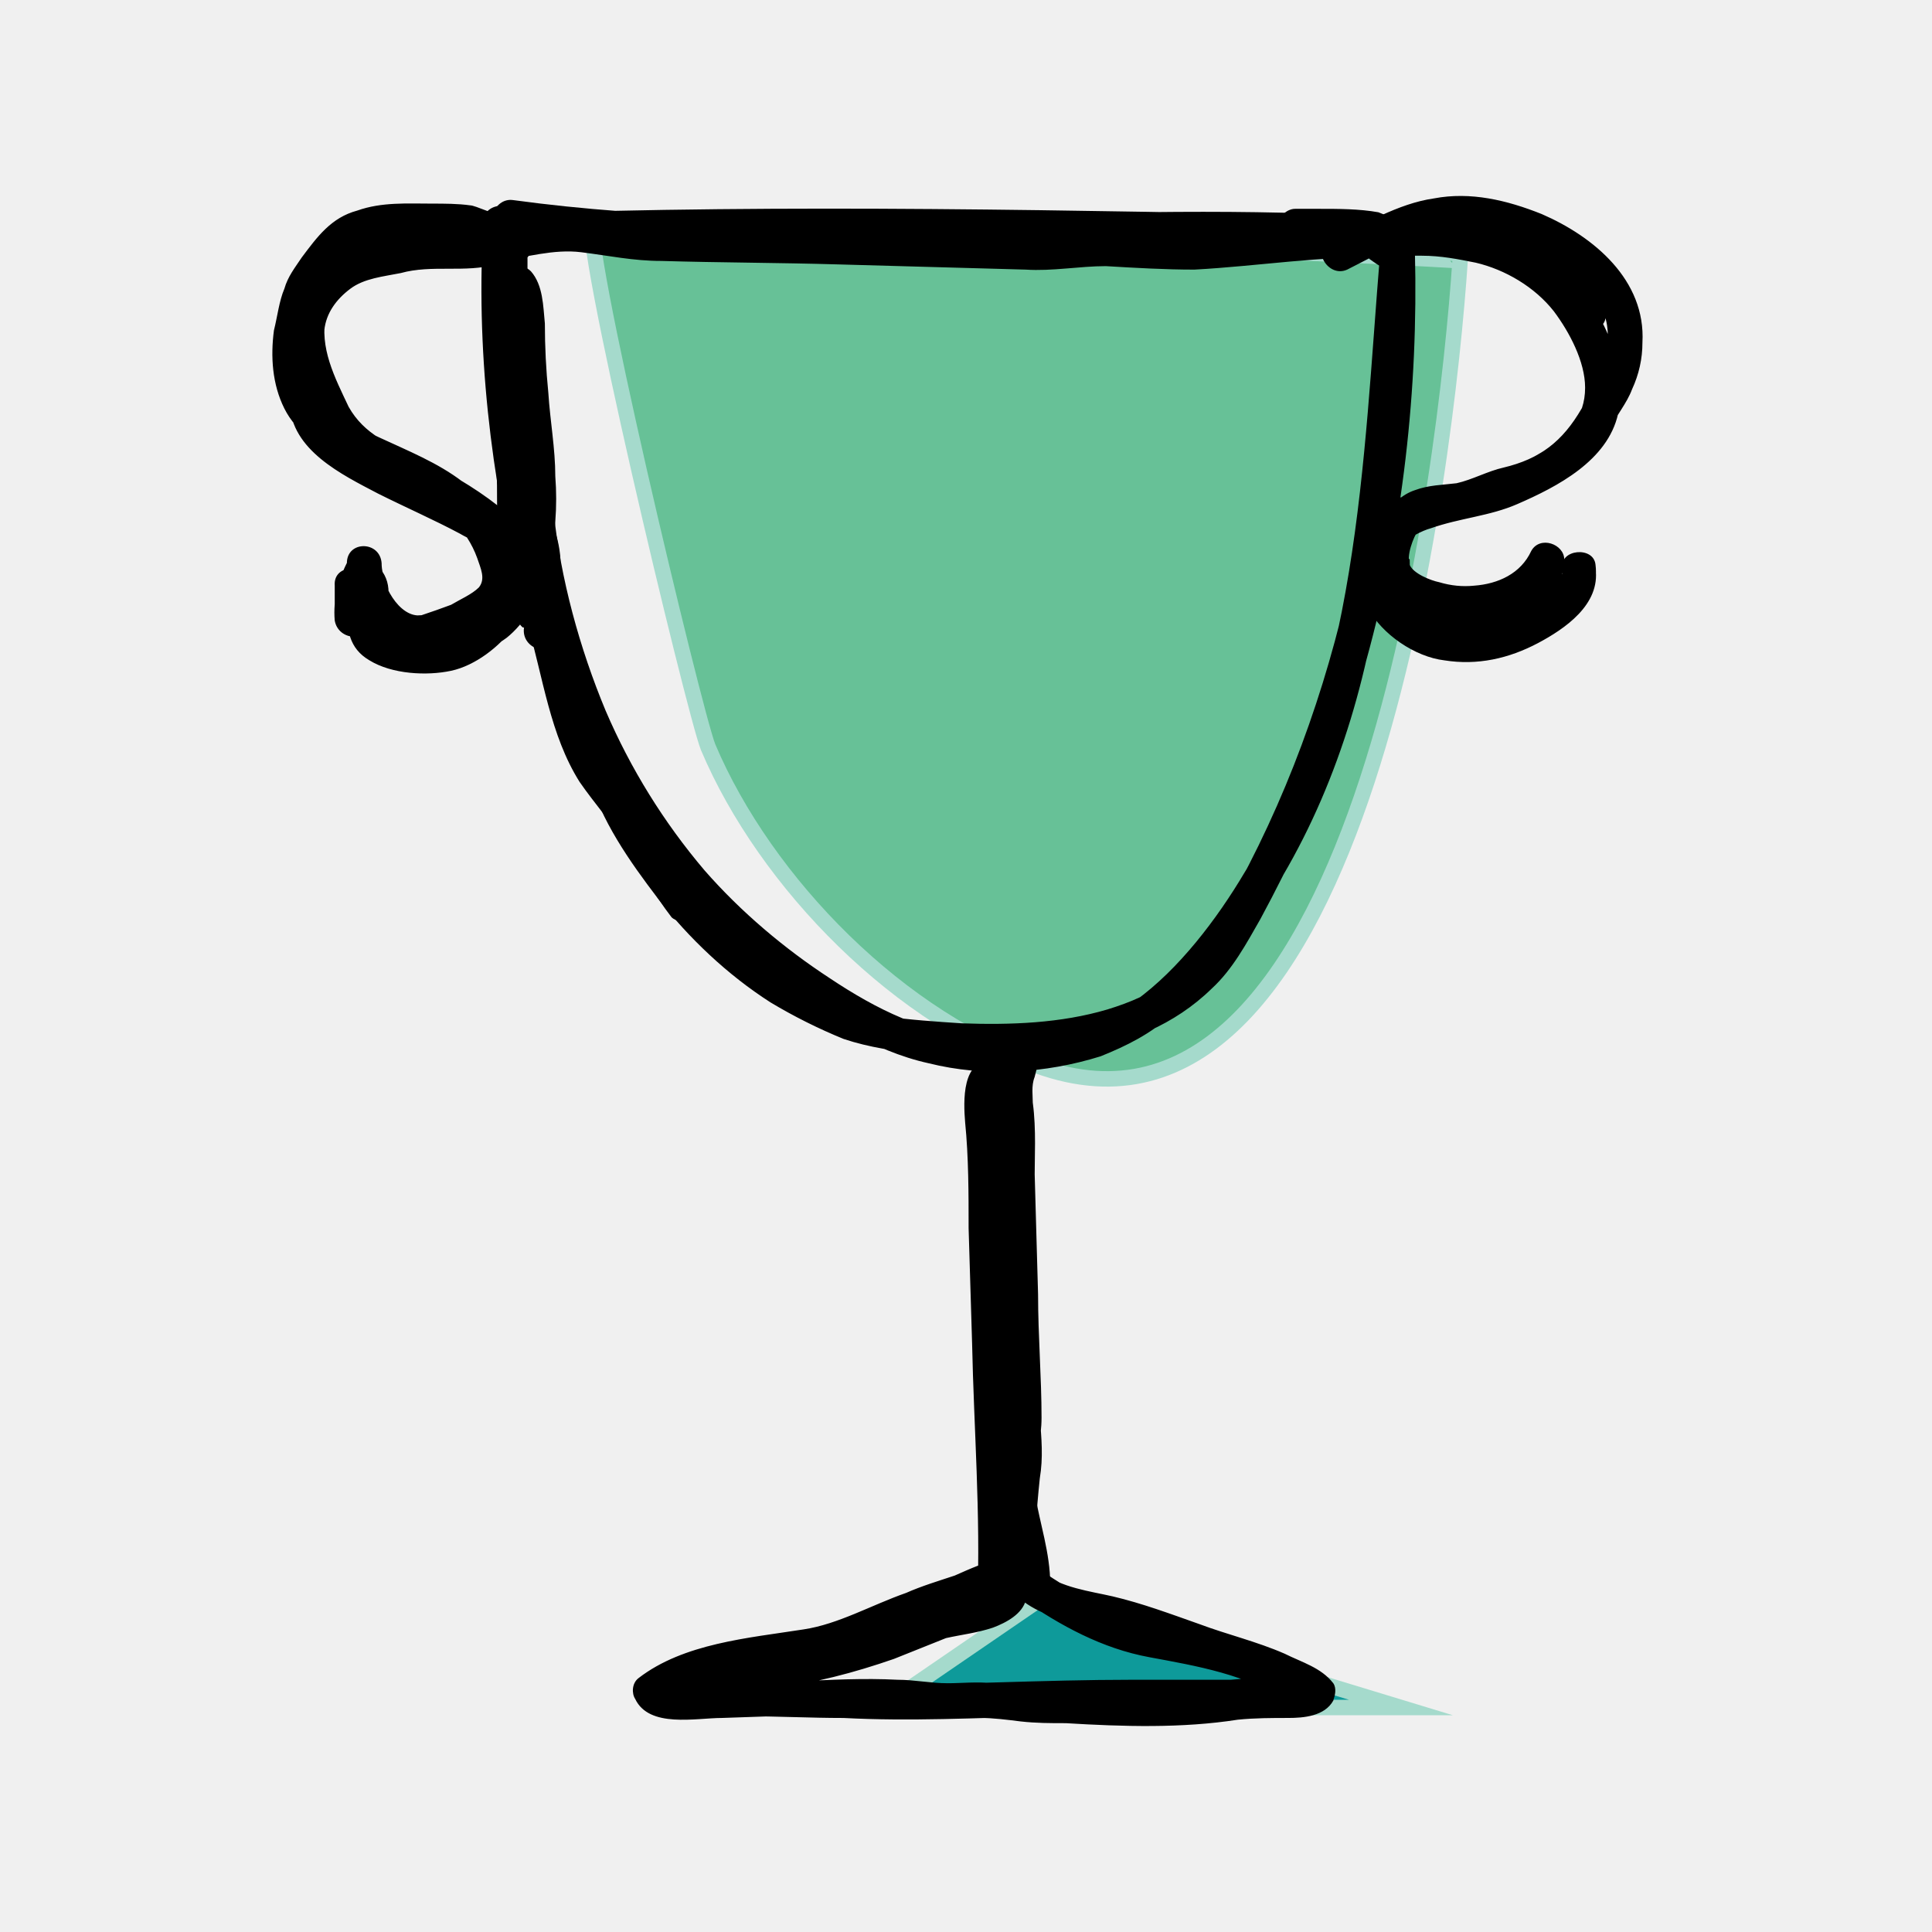
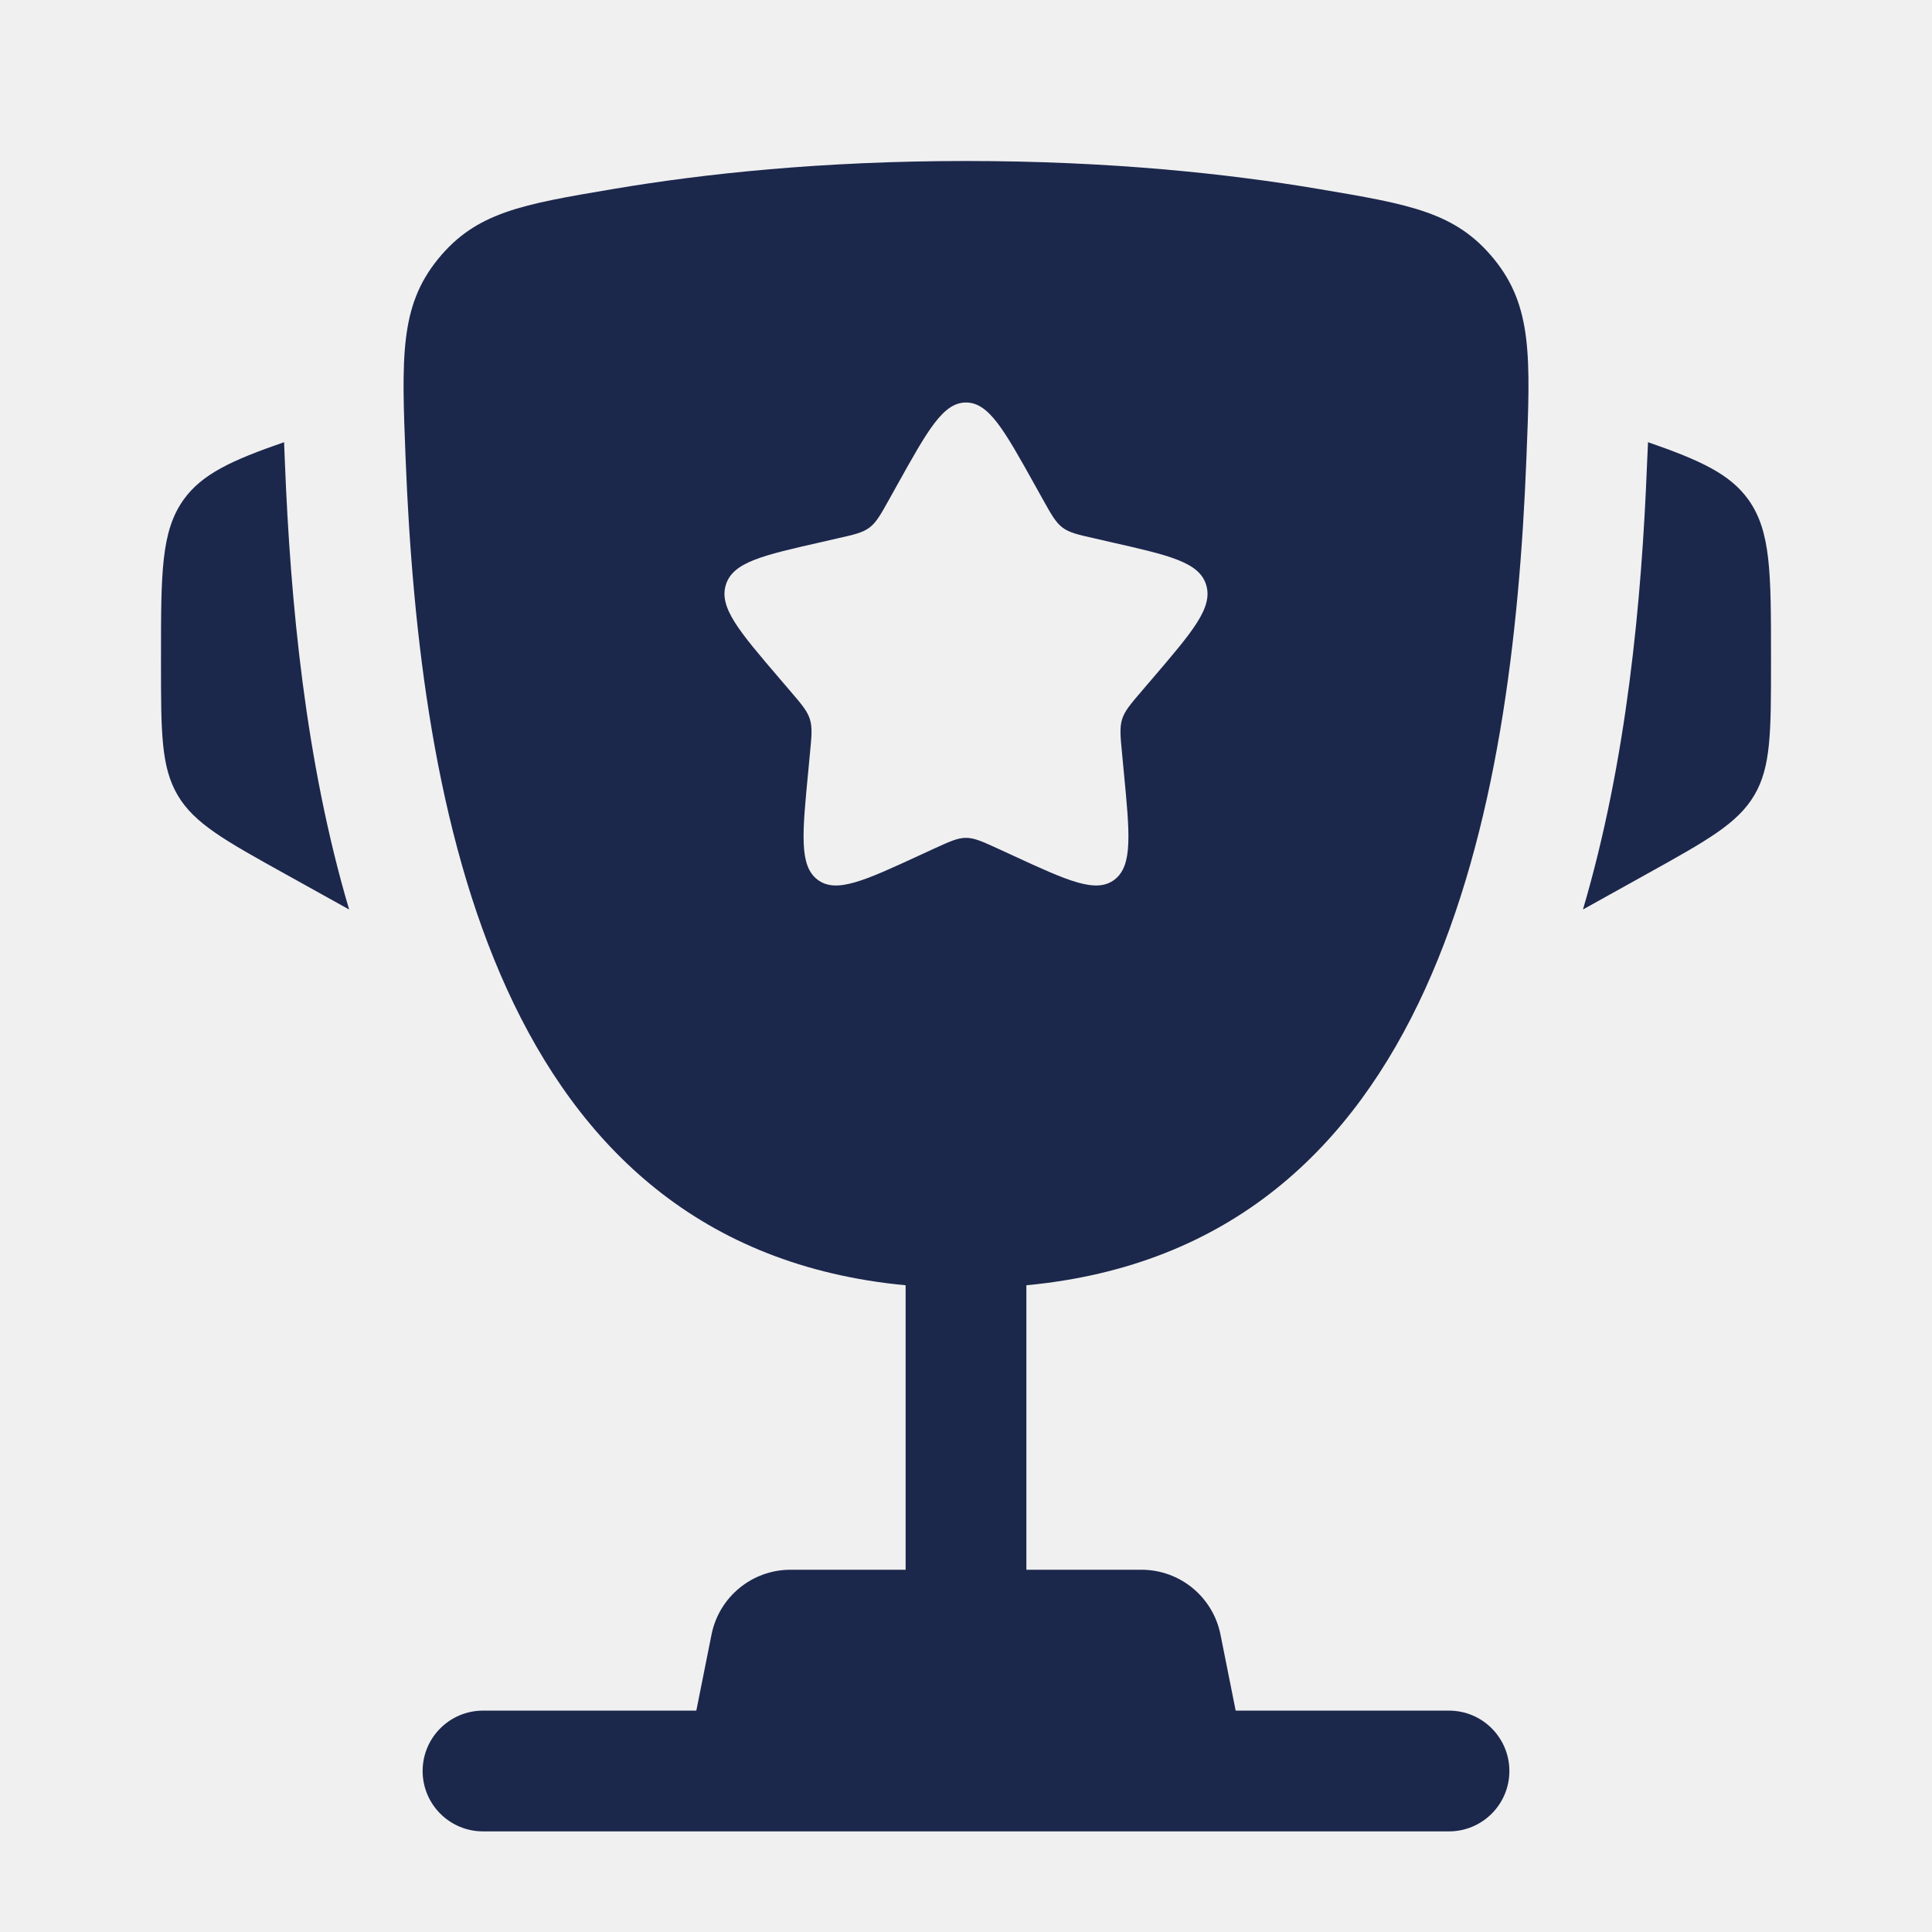
- <svg xmlns="http://www.w3.org/2000/svg" width="100" height="100" viewBox="0 0 100 100" fill="none">
-   <g clip-path="url(#clip0_9_34239)">
-     <g style="mix-blend-mode:multiply">
-       <path d="M30.72 11.438c-.9-.09 5.213 25.438 5.932 27.236 2.966 7.011 9.977 14.202 17.438 16.63 16.54 5.393 20.764-31.192 21.483-41.798 0-.09-40.18-1.888-44.854-2.068z" fill="#6DCDA0" />
-       <path d="M30.72 11.438c-.9-.09 5.213 25.438 5.932 27.236 2.966 7.011 9.977 14.202 17.438 16.63 16.54 5.393 20.764-31.192 21.483-41.798 0-.09-40.18-1.888-44.854-2.068z" stroke="#AFE8D9" stroke-width=".8" stroke-miterlimit="10" />
-     </g>
-     <g style="mix-blend-mode:multiply">
-       <path d="M53.91 82.719l-8.27 5.663h26.877L53.91 82.719z" fill="#0FA4A4" />
-       <path d="M53.91 82.719l-8.27 5.663h26.877L53.91 82.719z" stroke="#AFE8D9" stroke-width=".8" stroke-miterlimit="10" />
-     </g>
-     <path d="M26.854 26.45c.63 6.381 2.966 12.763 6.831 17.977a35.745 35.745 0 006.382 6.382c2.337 1.798 5.124 3.595 8 4.225 2.877.719 6.023.539 8.9-.36 1.348-.54 2.606-1.169 3.685-2.157a25.513 25.513 0 003.236-3.506c3.685-4.674 5.932-10.247 7.1-16.09 1.439-6.561 1.709-13.213 2.248-19.865h-1.798a144.28 144.28 0 01-.27 4.944h1.798c.12-1.678.21-3.326.27-4.944h-1.798c.27 12.045-2.247 24.27-8.45 34.697-.628 1.168-1.347 2.157-2.516 2.966-.899.72-1.978 1.169-3.146 1.528-2.427.72-5.034.81-7.55.72-1.349-.09-2.697-.18-3.956-.36-1.348-.27-2.786-.99-3.955-1.708-2.247-1.169-4.135-2.877-5.753-4.764-1.618-1.888-3.326-4.225-3.955-6.742-.18-.629-.36-1.258-.629-1.798-.27-.629-.809-1.078-1.079-1.707-.449-1.529-.629-2.967-1.438-4.405-.54-.989-2.157-.09-1.528.899.72 1.258.899 2.697 1.348 4.135.18.719.63 1.078.99 1.708.359.629.449 1.258.628 1.887.63 2.337 2.158 4.495 3.596 6.382 1.618 2.068 3.596 3.955 5.843 5.394a27.74 27.74 0 003.775 1.887c1.348.45 2.697.63 4.225.81 5.033.449 10.966.359 14.831-3.416 1.079-.99 1.798-2.338 2.517-3.596a78.618 78.618 0 002.247-4.494 58.471 58.471 0 003.236-8.9c1.888-6.83 2.697-14.022 2.517-21.123-.09-1.168-1.798-1.168-1.798 0a144.28 144.28 0 01-.27 4.944c0 1.079 1.798 1.079 1.798 0 .12-1.678.21-3.326.27-4.944 0-1.168-1.708-1.079-1.798 0-.899 10.877-1.078 22.562-7.011 32.09-1.438 2.427-3.416 5.034-5.663 6.652-2.157 1.618-5.393 1.977-8 1.887-2.876-.18-5.393-1.438-7.82-3.056-2.337-1.528-4.584-3.416-6.472-5.573a32.646 32.646 0 01-5.124-8.27C30 33.55 29.011 29.955 28.652 26.45c-.09-1.078-1.888-1.168-1.798 0zm.629-15.551c-1.798-.36-1.977 2.157-1.977 3.326-.09 1.797 0 3.685.18 5.483.06.719.15 1.408.27 2.067 0 .54.628.72 1.078.63.539-.09.719-.63.629-1.08 0 .18 0-.269 0 0 0-.12-.03-.239-.09-.359 0-.3-.03-.599-.09-.899-.06-.719-.09-1.468-.09-2.247-.06-.839-.09-1.678-.09-2.517v-1.978c.09-.09.09-.269.09-.09a1 1 0 01.09-.448v-.27s.09-.18.09 0c-.09.09 0-.09 0-.09l-.09.09c-.12.12-.3.15-.54.09.54.09.99-.09 1.17-.63.09-.449-.18-.988-.63-1.078z" fill="#000" />
-     <path d="M26.135 12.068c14.741 1.977 29.573.09 44.404.898-.06-.599-.15-1.168-.27-1.707-.898.09-1.707.18-2.606.18.06.599.12 1.168.18 1.707.899-.18 1.797-.18 2.696-.18 1.169 0 1.169-1.797 0-1.797-14.831-.27-29.663-.63-44.494-.09-1.169.09-1.169 1.887 0 1.797 14.831-.539 29.663-.18 44.494.09V11.17c-1.078 0-2.067.09-3.146.27-.989.18-.719 1.707.27 1.797 1.079 0 2.067-.18 3.146-.27.989-.18.63-1.707-.27-1.797-14.651-.81-29.393 1.168-43.955-.81-1.078-.18-1.618 1.529-.45 1.709z" fill="#000" />
-     <path d="M70 10.899c-.27 0-.63.09-.899.27-.27.36-.27.719-.27 1.078.09.27.36.54.63.63.24.06.45.12.629.18.12 0 .24.03.36.09h.18c.09.089-.09 0 0 0 0 .06.03.089.09.089.089 0-.09-.09 0 0l.179.18c.27.18.45.36.809.45.36.09.809-.09.989-.45.27-.54.36-1.169-.09-1.618-.27-.45-.81-.63-1.259-.81-.989-.179-2.067-.179-3.056-.179h-1.258c-.45 0-.9.45-.9.899 0 .54.36.899.9.899h2.877c.119 0 .239.03.359.09h.18c.18 0-.18-.09-.09 0 .18 0 .39.03.629.09.06 0 .12.03.18.09.09 0-.18-.09-.09-.09.06.06.12.09.18.09.09.18-.18-.18-.09-.09.09.18 0-.09 0-.09v-.09c0-.09 0-.18 0 0-.09.09.09-.27 0-.09.3-.12.629-.24.988-.36.09.09-.09-.09 0 0l-.18-.18c-.18-.18-.359-.359-.629-.449-.45-.18-.899-.27-1.438-.36.24.18.45.39.63.63.18 1.168-1.08.809-.54.899.54.09.989-.45.899-.9 0-.539-.36-.808-.899-.898zm-43.236.809v-.18h-1.798c-.09 3.146.27 6.202.81 9.348.18 1.438.269 2.967.539 4.405.18 1.348.898 2.517.898 3.865.54-.24 1.05-.45 1.529-.63-.18-.179 0-1.258 0-1.527.06-.78.06-1.558 0-2.337 0-1.439-.27-2.877-.36-4.315a36.127 36.127 0 01-.18-3.596c-.09-.898-.09-1.977-.719-2.696-.54-.54-1.348-.18-1.528.45-.45 1.348-.36 2.786-.27 4.134 0 1.798-.09 3.506 0 5.214.09 1.707 0 3.415.09 5.033.09.81.18 1.528.45 2.247.18.36.27.54.45.81.089.18.359.629.449.539-.18 1.168 1.528 1.618 1.707.54.09-.72-.09-1.17-.449-1.799-.45-.629-.63-1.168-.72-1.977-.269-1.618-.089-3.236-.179-4.854a75.647 75.647 0 010-5.213c0-1.439-.27-2.877.18-4.225l-1.438.36c.36.449.18 1.977.18 2.606.09 1.528.18 2.966.359 4.404.18 1.439.27 2.877.18 4.315 0 1.079-.36 2.427.54 3.146.538.45 1.527.18 1.527-.629 0-1.348-.629-2.427-.899-3.775-.27-1.349-.36-2.877-.539-4.315-.45-3.146-.899-6.292-.809-9.528.09-1.168-1.708-1.168-1.798 0v.18c0 1.168 1.798 1.168 1.798 0z" fill="#000" />
-     <path d="M24.966 12.607c-.27 6.651.63 13.303 2.337 19.685.81 2.786 1.169 5.753 2.697 8.18.809 1.168 1.708 2.157 2.427 3.326.72 1.258 1.438 2.517 2.337 3.685.18.18.63.27.899.18.18-.06.39-.12.63-.18 1.078-.18.628-1.977-.54-1.708l-.54.18c.3.06.57.15.81.27-.9-1.079-1.439-2.427-2.158-3.596-.719-1.168-1.708-2.157-2.427-3.236-1.438-2.337-1.708-5.303-2.427-7.91-1.708-6.112-2.517-12.494-2.247-18.876 0-1.169-1.798-1.169-1.798 0z" fill="#000" />
-     <path d="M25.865 13.506c1.349-.18 2.787-.63 4.225-.45 1.438.18 2.696.45 4.135.45 3.056.09 6.112.09 9.168.18l9.708.269c1.348.09 2.787-.18 4.135-.18 1.528.09 3.056.18 4.584.18 3.326-.18 6.562-.72 9.888-.63 1.168 0 1.079-1.797 0-1.797-1.558-.06-3.116 0-4.674.18-1.349.18-2.697.18-4.135.36-1.438.18-2.877.09-4.315 0-.809-.09-1.528-.09-2.247-.09-.719.09-1.348.18-2.067.27-1.528 0-3.146-.18-4.675-.18-1.677-.06-3.325-.12-4.943-.18-3.146-.09-6.203-.09-9.349-.18-1.618 0-3.146-.09-4.674-.36-1.618-.27-3.146.18-4.764.36-1.168.09-1.168 1.887 0 1.798z" fill="#000" />
-     <path d="M25.865 11.079c-.18.09-1.258-.45-1.528-.45-.63-.09-1.348-.09-1.977-.09-1.259 0-2.607-.09-3.866.36-1.348.36-2.067 1.348-2.876 2.427-.36.54-.72.989-.899 1.618-.27.629-.36 1.438-.54 2.157-.179 1.348-.09 2.787.54 4.045s1.798 1.978 3.056 2.607c2.517 1.258 5.843 2.157 6.922 5.123.18.54.45 1.08.09 1.528-.36.36-.99.63-1.439.9-.48.18-.988.359-1.528.539-.27.09-.629.27-.899.27-.36.09-1.078-.18-1.168-.63 0-1.168-1.798-1.168-1.798 0 0 1.079.09 2.068 1.169 2.697 1.168.719 2.966.809 4.224.54 1.259-.27 2.517-1.26 3.236-2.248.81-1.079 1.079-2.697.72-4.045-.36-1.258-1.708-1.888-2.787-2.427-1.438-.809-2.966-1.438-4.405-2.157-.988-.54-2.337-1.169-3.056-2.158-.45-.539-.27-1.348-.27-1.977.09-.899-.09-1.798 0-2.607.09-.899.63-1.618 1.349-2.157.719-.54 1.708-.63 2.607-.81 1.617-.449 3.325 0 4.943-.449.63-.18.9-1.078.36-1.528-2.068-1.797-5.573-1.348-7.82-.27-2.517 1.08-3.596 3.956-3.146 6.562.27 1.439.988 2.877 1.797 4.045.72 1.259 2.068 1.888 3.326 2.517 1.438.63 2.966 1.349 4.225 2.337.54.45 1.079 1.079 1.528 1.618.45.72.27 1.169-.09 1.798-.809 1.348-2.427 1.618-3.955 1.708-.45 0-1.168.09-1.438-.36-.27-.36-.81-1.438-.72-1.887l-1.437.36v.09c.599-.12 1.168-.27 1.707-.45-.18-.36-.27-.72-.27-1.079-.09-1.169-1.797-1.169-1.797 0-.09 1.978 1.708 4.764 3.865 4.494 1.169-.09 1.259-1.797 0-1.797-.54 0-1.528.27-1.797-.27-.27-.36-.09-.899-.18-1.258 0-.54-.09-.9-.27-1.349-.27-.539-1.258-.629-1.528 0-.54.989-.81 2.068-.72 3.146.18 1.079 1.799 1.169 1.799 0v-1.797c-.09-1.169-1.888-1.169-1.798 0 0 .719.18 1.348.45 2.067.18.54.808.899 1.348.54.24-.18.479-.39.719-.63.809-.899-.45-2.157-1.259-1.258-.12.12-.27.24-.45.36.48.179.93.359 1.35.539-.18-.54-.36-1.08-.36-1.618h-1.798v1.797h1.798c-.09-.809.09-1.528.449-2.247h-1.528c.18.54 0 1.259.09 1.888.09.54.45 1.078.899 1.348.809.72 1.797.54 2.786.54v-1.798c-1.168.18-2.157-1.708-2.067-2.697h-1.798c0 .72.18 1.348.54 1.978.359.899 1.617.449 1.617-.45 0-.54-.18-.989-.539-1.348-.45-.45-1.348-.27-1.528.45-.09.539 0 1.168.27 1.707.18.54.36 1.259.719 1.708.809 1.079 2.067 1.079 3.326.989 1.348-.09 2.786-.36 3.865-1.169.899-.719 1.797-2.067 1.797-3.236.09-1.438-1.258-2.786-2.247-3.595-1.258-.989-2.696-1.798-4.135-2.517-1.438-.63-2.786-1.169-3.595-2.607-.72-1.528-1.528-3.056-1.169-4.764.36-1.708 1.528-2.697 3.057-3.056.898-.27 1.707-.54 2.696-.45.63.09 1.618.18 2.157.63.12-.48.27-.96.45-1.439a6.64 6.64 0 01-1.888 0c-.719 0-1.438.06-2.157.18-1.258.18-2.876.45-3.955 1.169-1.079.809-1.978 1.887-2.157 3.236-.18.719-.09 1.438-.09 2.157.09.72-.09 1.438 0 2.157.09 2.427 2.696 3.686 4.584 4.675 1.438.719 2.876 1.348 4.225 2.067.45.27 1.168.54 1.618.989.27.45.27 1.168.18 1.618-.18 1.438-1.708 2.696-3.057 2.786-.719 0-1.618 0-2.247-.27-.63-.27-.54-.718-.54-1.258h-1.797c.09 1.348 1.618 2.517 2.966 2.427 1.079 0 2.427-.719 3.416-1.168.899-.45 2.067-1.08 2.337-2.158.36-1.168-.45-2.876-1.078-3.865-1.798-2.876-5.484-3.506-8.09-5.213-1.439-.9-1.798-2.517-1.529-4.045.09-.81.18-1.708.63-2.337.36-.63.809-1.349 1.348-1.888 1.079-1.169 3.146-.899 4.674-.899.81 0 1.528 0 2.337.36.81.27 1.438.18 2.158-.36.899-.809-.45-2.067-1.259-1.258zm43.865 2.876c1.618-.809 3.236-1.798 5.034-1.978 1.798-.18 3.686.36 5.214 1.169 1.348.72 2.786 1.888 3.146 3.416.18.719.09 1.528-.09 2.247-.18.899-.72 1.528-1.169 2.337-.989 1.708-2.157 2.607-4.045 3.056-.809.18-1.618.63-2.427.81-.719.09-1.438.09-2.157.359-1.348.45-1.888 1.887-2.068 3.236-.18 1.348.72 2.337 1.888 2.876 2.517 1.259 6.472.81 7.82-2.067-.599-.12-1.168-.27-1.707-.45 0 1.079-1.439 1.528-2.337 1.618-.54.09-1.17.18-1.708-.09-.27-.18-.54-.27-.81-.36-.359-.09-.718 0-.988-.179-.36-.18-.36-.63-.36-.989-.09-.09-.36-.54-.27-.719 0-.36.99-.809 1.349-.899 1.528-.54 3.056-.629 4.494-1.258 2.068-.899 4.674-2.247 5.214-4.674.54-2.517-.81-5.394-2.607-7.191-1.168-1.079-2.607-1.978-4.135-2.337-.809-.18-1.708-.36-2.517-.45-.898-.09-1.797.09-2.606-.09l.18 1.618c1.707-.809 3.954-.719 5.752-.18.72.27 1.349.63 1.978.99.27.179 1.528.808 1.528 1.168.48-.24.929-.48 1.348-.72-.45-.359-1.168-.629-1.438-1.168l-1.258 1.259c.809.449.988 1.348 1.348 2.157.45 1.078 2.157.63 1.708-.45-.54-1.258-.9-2.516-2.158-3.235-.809-.45-1.528.449-1.168 1.168.36.899 1.348 1.348 2.067 1.798.54.36 1.349-.09 1.349-.81 0-.988-.9-1.707-1.708-2.246a15.527 15.527 0 00-2.697-1.439c-2.337-.898-5.303-.988-7.55.18-.63.36-.54 1.438.18 1.618.808.18 1.527.18 2.246.18.99 0 1.888.18 2.787.36 1.528.359 3.056 1.258 4.045 2.516.809 1.079 1.618 2.607 1.618 3.955 0 1.529-.899 2.427-2.067 3.236-1.349.81-2.697 1.438-4.225 1.798-1.438.27-2.787.54-3.955 1.528-.45.36-.81.81-.9 1.348-.089.63.27 1.439.36 2.068.18.63.54 1.258 1.259 1.528.63.27 1.258.27 1.888.54 2.247 1.078 6.561-.27 6.561-3.147 0-.809-1.258-1.258-1.708-.45-.539 1.17-1.707 1.709-2.966 1.799-.6.06-1.198 0-1.798-.18-.449-.09-1.348-.45-1.528-.9-.18-.448.18-1.437.45-1.797.36-.63 1.258-.54 1.887-.63.72-.089 1.349-.359 2.068-.628.899-.36 1.798-.45 2.607-.81 1.438-.629 2.606-1.797 3.325-3.145.36-.72.9-1.349 1.169-2.068.36-.779.54-1.588.54-2.427.179-3.236-2.518-5.483-5.214-6.651-1.798-.72-3.686-1.169-5.573-.81-1.888.27-3.596 1.349-5.393 2.158-.99.45-.09 1.977.898 1.528z" fill="#000" />
-     <path d="M72.337 25.73c-1.438.09-1.888 1.438-1.977 2.607 0 .989.09 2.247.449 3.146.72 1.348 2.427 2.517 3.955 2.697 1.708.27 3.326-.09 4.854-.9 1.348-.718 3.236-1.977 2.966-3.864-.539.12-1.108.21-1.708.27-.18.18-.09.18-.27.359-.179.09-.539.27-.808.36l-1.079.359a1 1 0 00-.45.09h-2.426c-.72 0-1.708.09-2.068.809a.816.816 0 000 .899c.18.3.39.569.63.809.18-.54.389-1.049.629-1.528-.18 0-.27-.09-.45-.18-.989-.63-1.887.989-.899 1.528.42.3.87.42 1.349.36.719 0 1.168-.9.629-1.529l-.36-.36v.9c-.06.06-.09.12-.09.18-.06 0-.06 0 0 0h.09c.18-.09.09-.09.27-.09h1.259c.809 0 1.528 0 2.247-.18 1.618-.27 3.775-1.169 3.505-3.236-.09-.989-1.887-.81-1.708.18.09.988-.988 1.618-1.797 2.067-.45.27-.99.63-1.438.72a7.527 7.527 0 01-1.978.269c-1.169 0-2.247-.54-2.966-1.528-.06-.06-.12-.15-.18-.27-.09-.09-.18-.27-.09 0 0-.12-.03-.27-.09-.45-.09-.449-.09-.539-.18-.988v-.81c0-.119.03-.209.09-.269v-.27c0-.06.03-.15.09-.27 0 0 0-.089.09-.089h-.09c.27 0 0-.09 0 0-.09 0-.09 0 0 0 1.079 0 1.079-1.798 0-1.798zM51.933 54.764c0 .27-.18.63-.18.899-.09.45-.09.899-.09 1.438.06 1.079.09 2.187.09 3.326l.18 6.562c0 2.067.09 4.224.18 6.292 0 .989-.27 1.888-.36 2.876-.09.99.09 1.978.09 2.967h1.797c0-.9.09-1.708.18-2.607.18-1.079.09-2.067 0-3.146-.06-2.038-.09-4.045-.09-6.023l-.18-6.112c0-1.348.09-2.786-.09-4.135-.18-1.078-.898-2.067-2.067-2.157-1.618-.18-1.528 2.067-1.438 3.146.18 1.798.18 3.685.18 5.483l.18 5.933c.09 4.404.449 8.898.27 13.393-.09.989 1.527 1.258 1.707.27 1.079-4.675 1.259-9.349 1.079-14.113 0-1.168-1.798-1.168-1.798 0 .09 2.427-.09 4.764-.09 7.101 0 1.079.03 2.158.09 3.236 0 .99-.36 1.888-.36 2.877h1.798v-2.248c-.09-1.168-1.797-1.168-1.797 0 0 .54-.09 1.08 0 1.618 0 .27.18.54 0 .72-.18.18-.72.27-.99.36-.419.06-.838.149-1.258.269-1.797.45-3.505 1.348-5.303 1.798-1.978.539-3.955.809-5.933.988-.898.12-1.767.24-2.606.36-.63.18-1.349.27-1.798.809-.45.45-.36 1.348.36 1.528 1.617.27 3.235.27 4.853.36 1.708 0 3.416.09 5.124.09 3.416.18 6.921 0 10.337-.09 3.416-.09 6.831 0 10.247-.18.989 0 3.416.18 3.775-1.079.09-.36-.09-.809-.449-.989-2.067-1.438-4.584-1.887-7.011-2.427-1.259-.27-2.427-.539-3.596-1.078-1.168-.54-2.157-1.169-3.236-1.888-.809-.54-1.887.72-1.078 1.438.899.81 2.067 1.169 3.236 1.438 1.438.36 2.786.63 4.135 1.169 1.528.54 3.145.989 4.674 1.528.539.18.988.45 1.528.72.27.09.989.359 1.168.538v-.898c.18-.27.18 0-.09 0-.27-.09-.45 0-.719 0h-1.258c-1.259 0-2.517.27-3.865.36-1.708 0-3.416.09-5.124 0a35.33 35.33 0 00-2.517-.09l-2.427-.27c-.809-.09-1.618 0-2.337 0-.899 0-1.708-.18-2.607-.18-1.707-.09-3.505 0-5.213.09-1.528 0-2.966 0-4.404.09-.45 0-2.248.36-2.428-.09-.06.36-.09.719-.09 1.078.99-.809 2.517-1.078 3.776-1.348 1.528-.36 3.056-.45 4.584-.809.81-.18 1.528-.45 2.337-.809.81-.45 1.618-.719 2.517-1.079l2.427-.808c.809-.27 1.528-.72 2.427-.81 1.079-.18.63-1.977-.54-1.797-.808.18-1.617.54-2.426.899-.81.27-1.708.539-2.517.898-1.798.63-3.506 1.618-5.303 1.888-2.877.45-6.203.72-8.54 2.517-.36.27-.36.809-.18 1.079.72 1.528 3.147.988 4.495.988 3.056-.09 6.112-.27 9.078-.18 1.439.09 2.877.18 4.315.18.63 0 1.348.09 2.067.18.81.09 1.528.09 2.337.09 2.967.18 6.023.27 8.9-.18.898-.09 1.797-.09 2.606-.09.81 0 1.888-.09 2.337-.899.09-.27.18-.629 0-.898-.629-.81-1.618-1.079-2.517-1.528-1.438-.63-2.966-.99-4.404-1.529-1.528-.539-2.966-1.078-4.495-1.438-1.168-.27-2.696-.45-3.685-1.258-.36.48-.719.929-1.078 1.348 2.067 1.438 4.224 2.607 6.651 3.056 2.427.45 5.124.9 7.191 2.337-.12-.3-.24-.629-.36-.988 0 0 .36-.54.36-.45.18 0 0-.09 0 0h-.18c-.27.09-.45.09-.719.09-.719.06-1.408.12-2.067.18h-5.124c-4.584 0-9.258.27-13.842.27-1.708-.09-3.416-.18-5.214-.18-1.798-.09-3.595 0-5.303-.36.12.54.24 1.049.36 1.528.359-.36 1.348-.36 1.887-.45 1.168-.179 2.337-.269 3.505-.359 2.158-.27 4.225-.809 6.293-1.528l2.696-1.078c.81-.18 1.618-.27 2.427-.54.72-.27 1.528-.719 1.708-1.438.09-.36 0-.72-.09-1.079-.09-.539 0-1.168 0-1.708h-1.797v2.248c.09 1.078 1.797 1.078 1.797 0 0-.989.36-1.798.36-2.697-.09-1.168-.09-2.247-.09-3.416 0-2.337.18-4.674.09-7.1h-1.798c.18 4.584 0 9.168-.989 13.572.6.12 1.199.21 1.798.27.18-4.584-.18-9.258-.36-13.933 0-2.337-.03-4.644-.09-6.921 0-1.169 0-2.247-.09-3.416 0-.54-.359-1.708 0-2.157-.239.06-.449.15-.628.27.809.09.539 2.427.539 2.966.06 2.157.09 4.344.09 6.562l.18 6.562c0 1.078.09 2.157.09 3.146-.09 1.078-.36 2.067-.27 3.146 0 1.168 1.797 1.168 1.797 0 0-.9-.18-1.888-.09-2.787.09-.989.36-1.888.36-2.966 0-2.068-.18-4.225-.18-6.382l-.18-6.382a65 65 0 00-.09-3.416c0-.45-.09-.989.09-1.438.09-.36.18-.63.18-.989.09-1.168-1.707-1.168-1.797 0z" fill="#000" />
-     <path d="M51.843 77.686c.09.808.27 1.528.45 2.247l.179 1.078c0 .12 0 .12 0 0v.09c.06.12.09.21.09.27V82c0 .448.45.898.899.898a.9.9 0 00.898-.899v-.18a.9.9 0 00-.898-.898.9.9 0 00-.9.898V82h1.798c0-1.618-.539-3.146-.808-4.764-.09-.45-.63-.809-1.08-.63-.538.18-.718.63-.628 1.08z" fill="#000" />
-   </g>
-   <defs>
-     <clipPath id="clip0_9_34239">
-       <path fill="#fff" transform="translate(14 10)" d="M0 0h71.011v80H0z" />
-     </clipPath>
-   </defs>
+ <svg xmlns="http://www.w3.org/2000/svg" width="800px" height="800px" viewBox="0 0 24 24" fill="none">
+   <path d="M22 8.162L22 8.235C22 9.096 22 9.526 21.793 9.878C21.585 10.23 21.209 10.439 20.457 10.857L19.664 11.298C20.21 9.45 20.393 7.464 20.46 5.766C20.463 5.693 20.466 5.619 20.47 5.545L20.472 5.493C21.123 5.719 21.489 5.888 21.717 6.204C22 6.597 22 7.119 22 8.162Z" fill="#1C274C" />
+   <path d="M2 8.162L2 8.235C2 9.096 2 9.526 2.207 9.878C2.414 10.23 2.791 10.439 3.543 10.857L4.337 11.298C3.79 9.45 3.608 7.464 3.54 5.766C3.537 5.693 3.534 5.619 3.531 5.545L3.529 5.493C2.877 5.719 2.511 5.888 2.283 6.204C2 6.597 2 7.119 2 8.162Z" fill="#1C274C" />
+   <path fill-rule="evenodd" clip-rule="evenodd" d="M12 2C13.784 2 15.253 2.157 16.377 2.347C17.516 2.539 18.085 2.635 18.561 3.221C19.037 3.807 19.012 4.44 18.961 5.706C18.789 10.055 17.85 15.485 12.75 15.966V19.5H14.18C14.657 19.5 15.067 19.837 15.161 20.304L15.35 21.25H18C18.414 21.25 18.75 21.586 18.75 22C18.75 22.414 18.414 22.75 18 22.75H6C5.586 22.75 5.25 22.414 5.25 22C5.25 21.586 5.586 21.25 6 21.25H8.65L8.839 20.304C8.933 19.837 9.343 19.5 9.82 19.5H11.25V15.966C6.15 15.485 5.212 10.054 5.039 5.706C4.989 4.44 4.964 3.807 5.439 3.221C5.915 2.635 6.484 2.539 7.623 2.347C8.747 2.157 10.217 2 12 2ZM12.952 6.199L12.854 6.023C12.474 5.341 12.284 5 12 5C11.716 5 11.526 5.341 11.146 6.023L11.048 6.199C10.94 6.393 10.886 6.489 10.802 6.553C10.717 6.617 10.613 6.641 10.403 6.688L10.212 6.732C9.474 6.899 9.105 6.982 9.017 7.264C8.929 7.547 9.181 7.841 9.684 8.429L9.814 8.581C9.957 8.748 10.029 8.832 10.061 8.935C10.093 9.039 10.082 9.15 10.06 9.373L10.041 9.576C9.965 10.361 9.927 10.754 10.156 10.928C10.386 11.102 10.732 10.944 11.423 10.625L11.601 10.543C11.798 10.453 11.896 10.408 12 10.408C12.104 10.408 12.202 10.453 12.399 10.543L12.577 10.625C13.268 10.944 13.614 11.102 13.844 10.928C14.073 10.754 14.035 10.361 13.959 9.576L13.94 9.373C13.918 9.15 13.907 9.039 13.939 8.935C13.971 8.832 14.043 8.748 14.186 8.581L14.316 8.429C14.819 7.841 15.071 7.547 14.983 7.264C14.895 6.982 14.526 6.899 13.788 6.732L13.597 6.688C13.387 6.641 13.283 6.617 13.198 6.553C13.114 6.489 13.06 6.393 12.952 6.199Z" fill="#1C274C" />
</svg>
